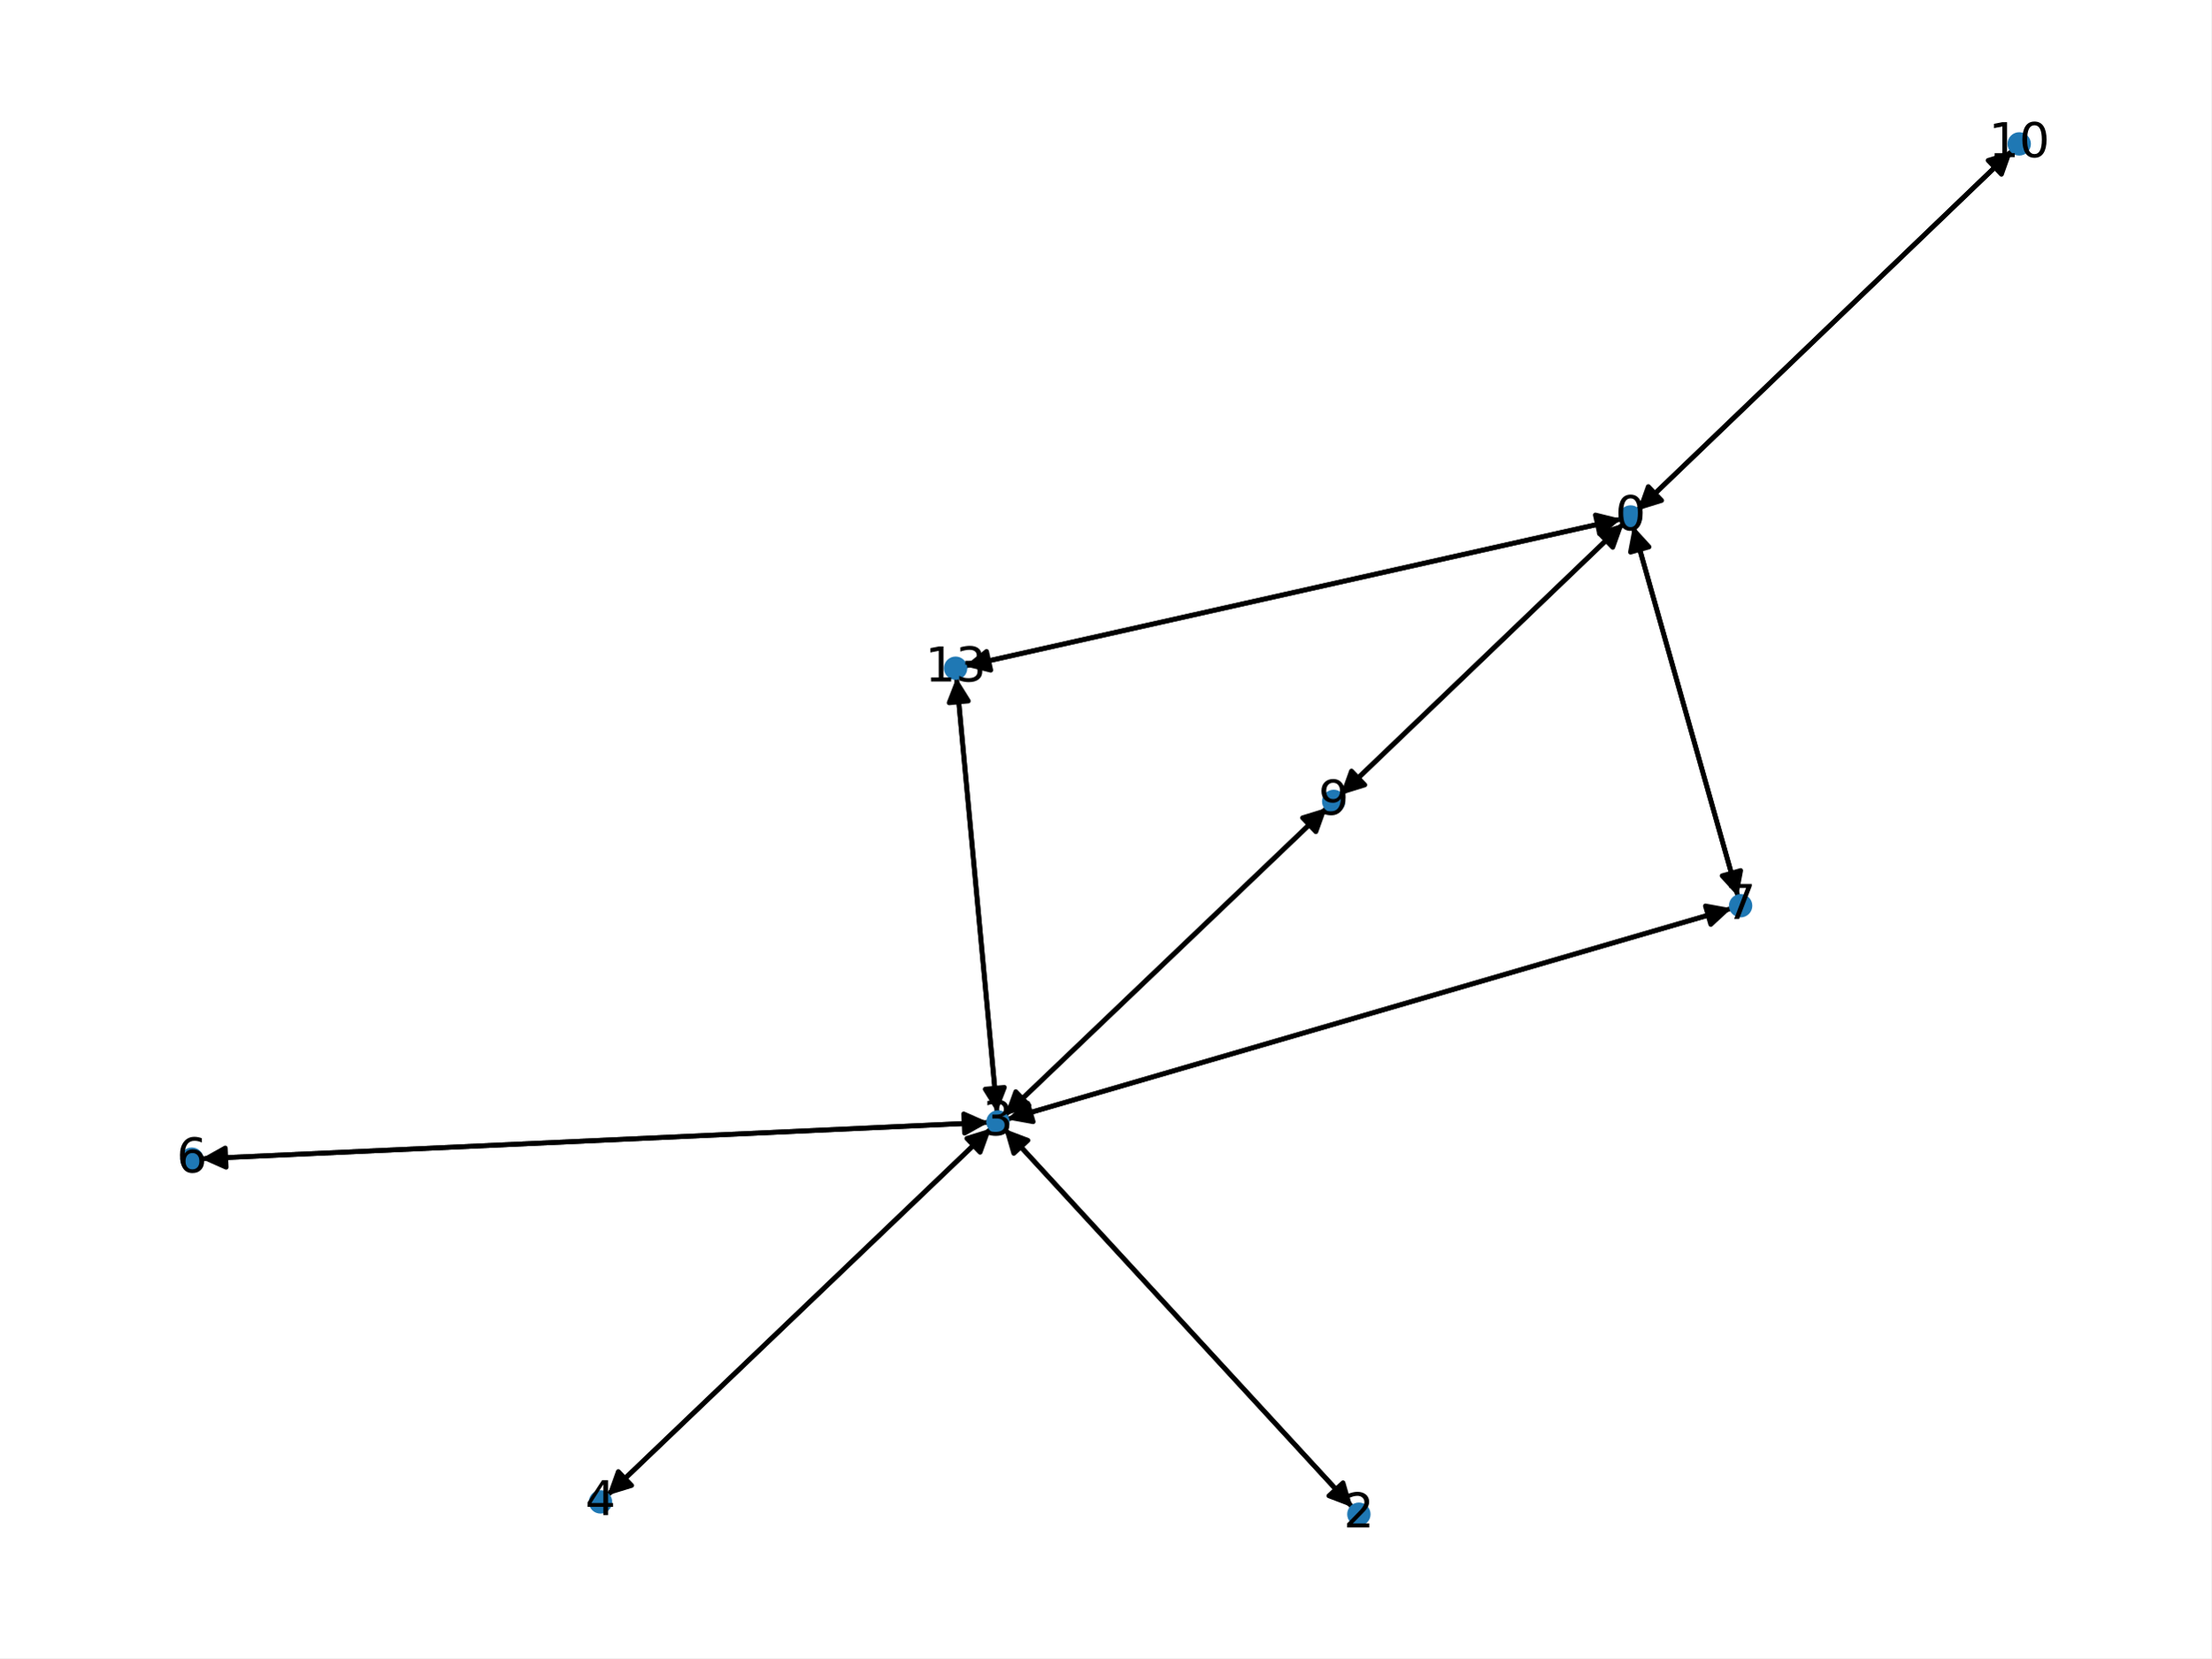
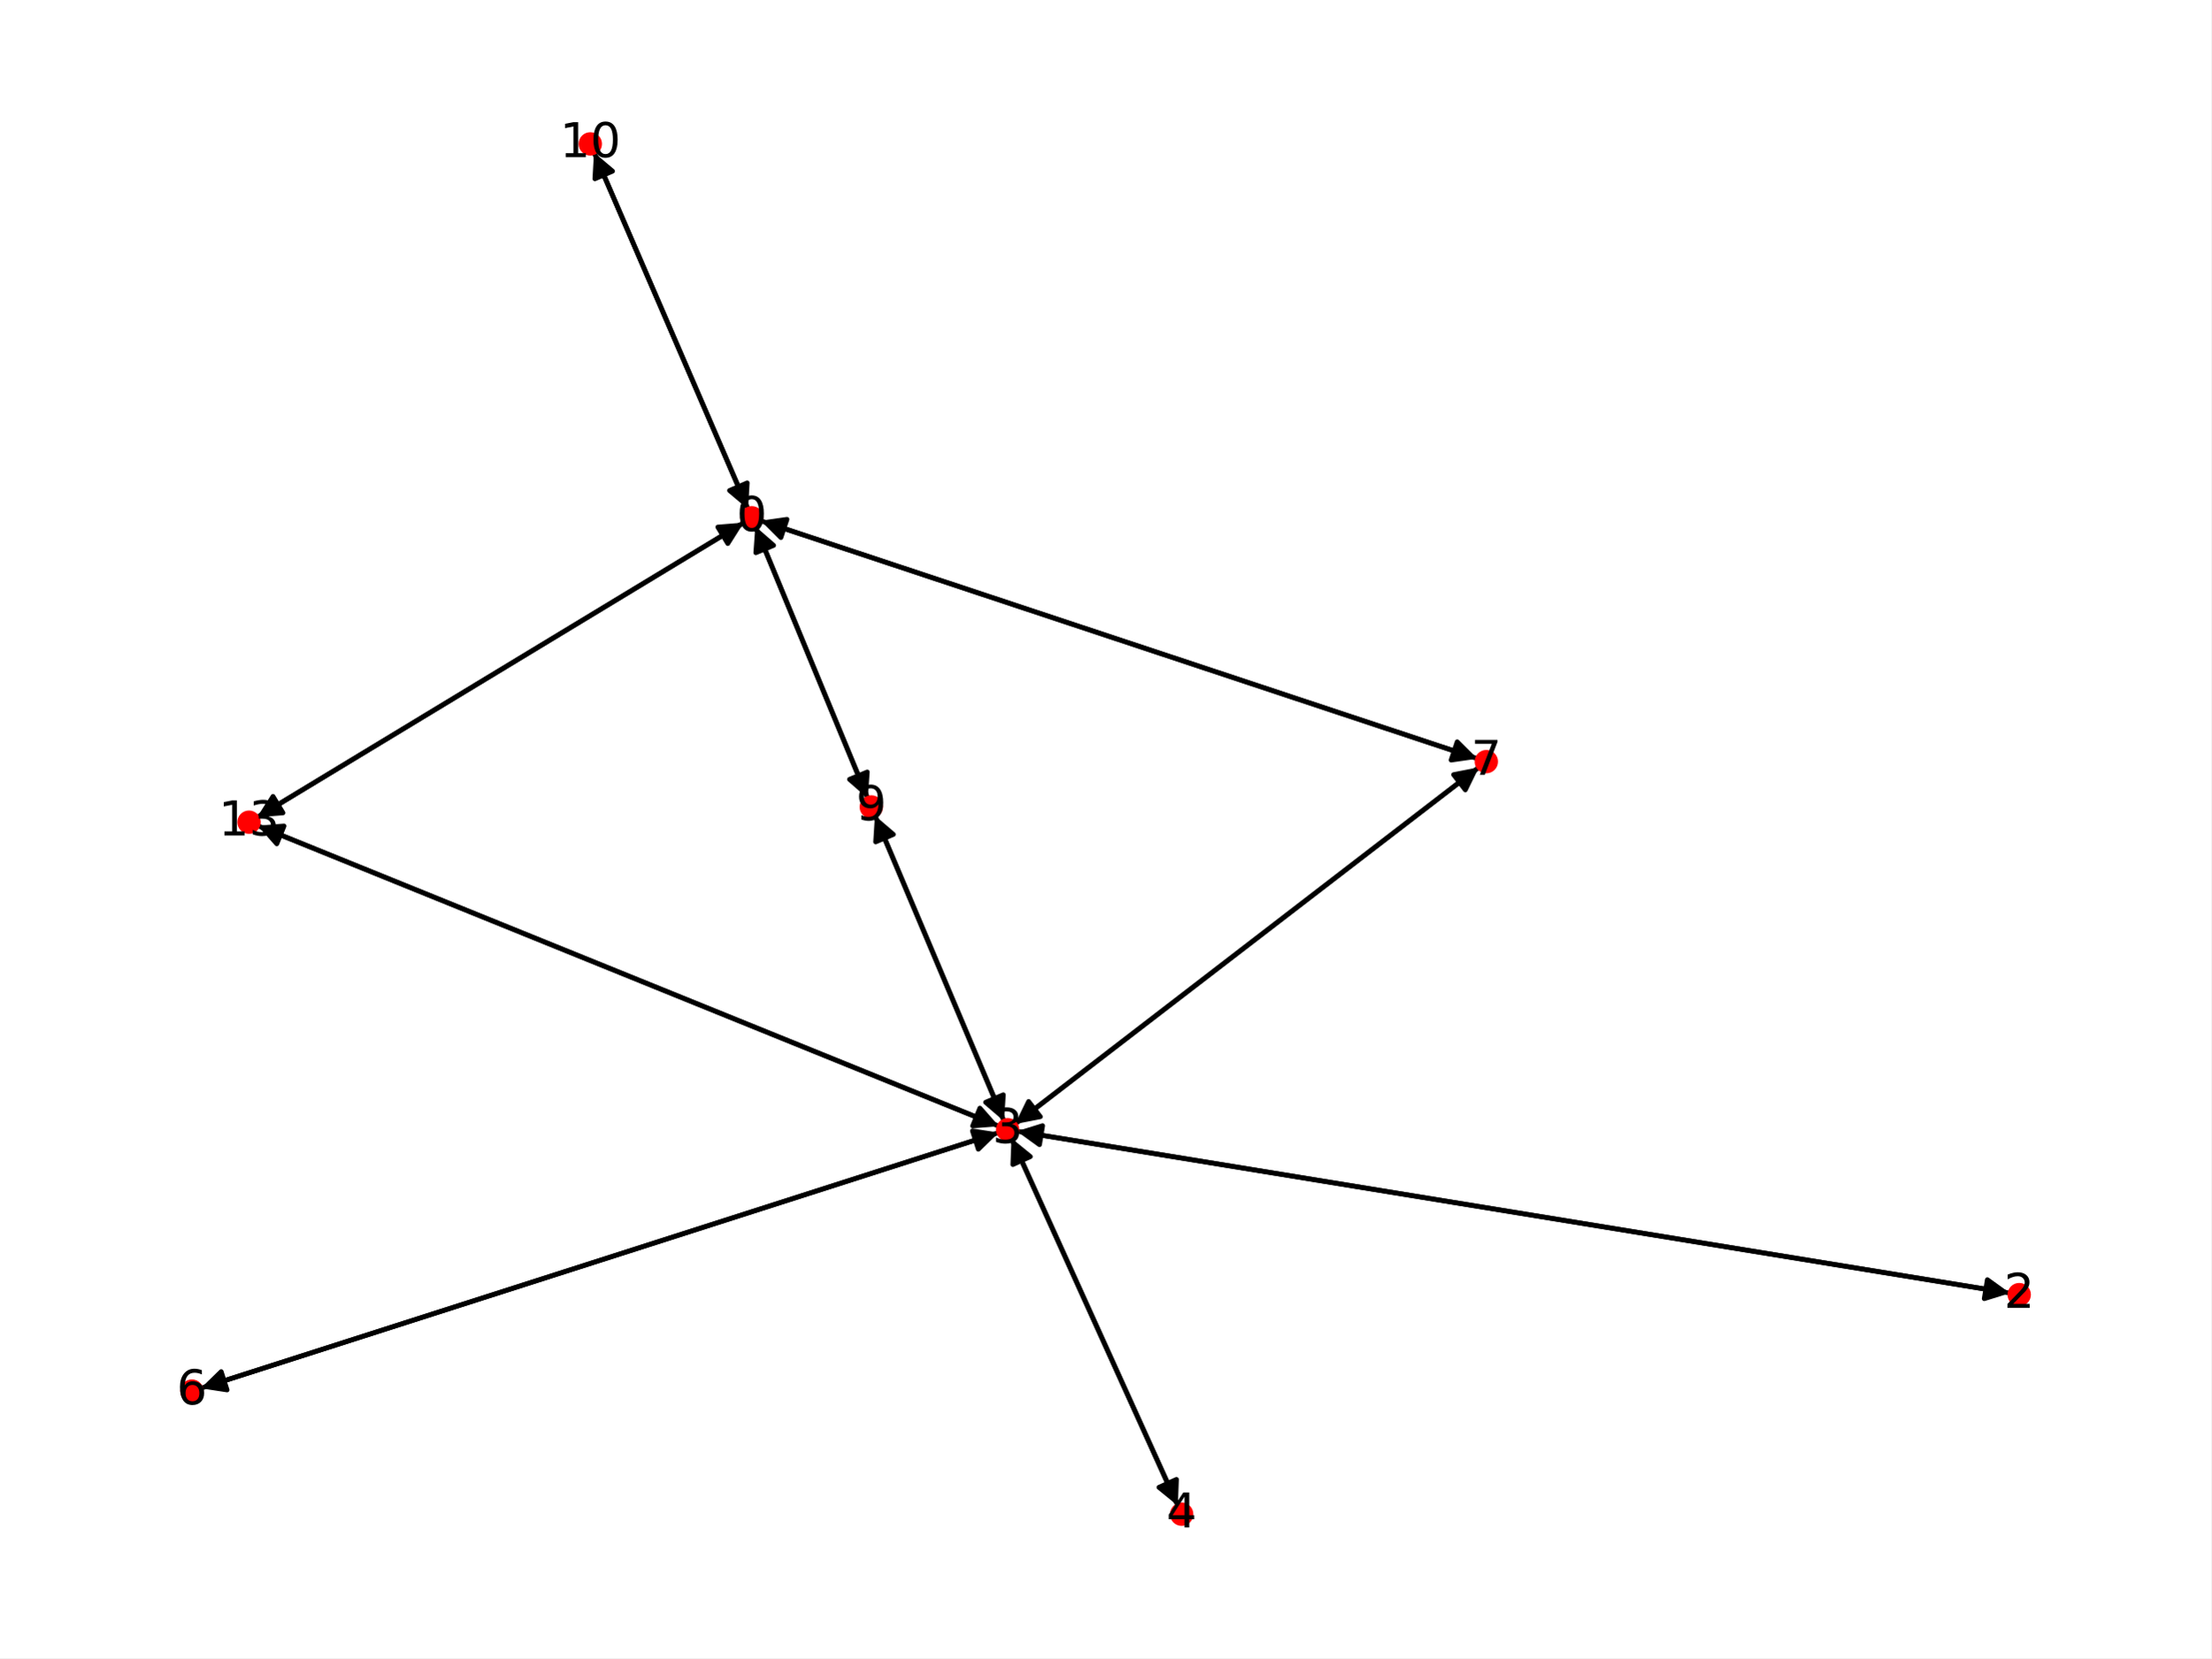
<svg xmlns="http://www.w3.org/2000/svg" xmlns:xlink="http://www.w3.org/1999/xlink" width="460.8pt" height="345.6pt" viewBox="0 0 460.8 345.6" version="1.1">
  <defs>
    <style type="text/css">*{stroke-linejoin: round; stroke-linecap: butt}</style>
  </defs>
  <g id="figure_1">
    <g id="patch_1">
      <path d="M 0 345.6  L 460.8 345.6  L 460.8 0  L 0 0  z " style="fill: #ffffff" />
    </g>
    <g id="axes_1">
      <g id="patch_2">
-         <path d="M 340.342 109.608  Q 351.285 148.264 361.923 185.843  " clip-path="url(#p17e6c9fa86)" style="fill: none; stroke: #000000; stroke-linecap: round" />
-         <path d="M 362.758 181.45  L 361.923 185.843  L 358.909 182.539  z " clip-path="url(#p17e6c9fa86)" style="stroke: #000000; stroke-linecap: round" />
+         <path d="M 158.507 108.526  Q 233.211 133.329 306.853 157.78  " clip-path="url(#p36532a472c)" style="fill: none; stroke: #000000; stroke-linecap: round" />
+         <path d="M 303.687 154.621  L 306.853 157.78  L 302.427 158.418  z " clip-path="url(#p36532a472c)" style="stroke: #000000; stroke-linecap: round" />
      </g>
      <g id="patch_3">
-         <path d="M 338.416 109.087  Q 308.881 137.39 280.154 164.921  " clip-path="url(#p17e6c9fa86)" style="fill: none; stroke: #000000; stroke-linecap: round" />
-         <path d="M 284.426 163.597  L 280.154 164.921  L 281.658 160.709  z " clip-path="url(#p17e6c9fa86)" style="stroke: #000000; stroke-linecap: round" />
+         <path d="M 157.411 109.708  Q 169.128 138.058 180.417 165.374  " clip-path="url(#p36532a472c)" style="fill: none; stroke: #000000; stroke-linecap: round" />
+         <path d="M 180.737 160.913  L 180.417 165.374  L 177.041 162.441  z " clip-path="url(#p36532a472c)" style="stroke: #000000; stroke-linecap: round" />
      </g>
      <g id="patch_4">
-         <path d="M 341.211 106.405  Q 380.314 68.868 418.61 32.105  " clip-path="url(#p17e6c9fa86)" style="fill: none; stroke: #000000; stroke-linecap: round" />
-         <path d="M 414.339 33.433  L 418.61 32.105  L 417.109 36.318  z " clip-path="url(#p17e6c9fa86)" style="stroke: #000000; stroke-linecap: round" />
+         <path d="M 155.904 106.14  Q 139.843 68.954 124.225 32.794  " clip-path="url(#p36532a472c)" style="fill: none; stroke: #000000; stroke-linecap: round" />
+         <path d="M 123.975 37.259  L 124.225 32.794  L 127.647 35.673  z " clip-path="url(#p36532a472c)" style="stroke: #000000; stroke-linecap: round" />
      </g>
      <g id="patch_5">
-         <path d="M 337.922 108.17  Q 269.482 123.509 202.133 138.604  " clip-path="url(#p17e6c9fa86)" style="fill: none; stroke: #000000; stroke-linecap: round" />
-         <path d="M 206.473 139.681  L 202.133 138.604  L 205.598 135.778  z " clip-path="url(#p17e6c9fa86)" style="stroke: #000000; stroke-linecap: round" />
+         <path d="M 155.011 108.922  Q 104.281 139.643 54.508 169.785  " clip-path="url(#p36532a472c)" style="fill: none; stroke: #000000; stroke-linecap: round" />
+         <path d="M 58.965 169.423  L 54.508 169.785  L 56.893 166.002  z " clip-path="url(#p36532a472c)" style="stroke: #000000; stroke-linecap: round" />
      </g>
      <g id="patch_6">
-         <path d="M 281.884 314.185  Q 245.583 274.732 210.039 236.102  " clip-path="url(#p17e6c9fa86)" style="fill: none; stroke: #000000; stroke-linecap: round" />
-         <path d="M 211.276 240.4  L 210.039 236.102  L 214.22 237.692  z " clip-path="url(#p17e6c9fa86)" style="stroke: #000000; stroke-linecap: round" />
+         <path d="M 418.899 269.533  Q 315.402 252.66 213.008 235.967  " clip-path="url(#p36532a472c)" style="fill: none; stroke: #000000; stroke-linecap: round" />
+         <path d="M 216.634 238.585  L 213.008 235.967  L 217.278 234.637  z " clip-path="url(#p36532a472c)" style="stroke: #000000; stroke-linecap: round" />
      </g>
      <g id="patch_7">
-         <path d="M 209.283 235.28  Q 245.584 274.733 281.128 313.363  " clip-path="url(#p17e6c9fa86)" style="fill: none; stroke: #000000; stroke-linecap: round" />
-         <path d="M 279.891 309.065  L 281.128 313.363  L 276.947 311.773  z " clip-path="url(#p17e6c9fa86)" style="stroke: #000000; stroke-linecap: round" />
+         <path d="M 211.909 235.788  Q 315.406 252.661 417.8 269.354  " clip-path="url(#p36532a472c)" style="fill: none; stroke: #000000; stroke-linecap: round" />
+         <path d="M 414.174 266.736  L 417.8 269.354  L 413.531 270.684  z " clip-path="url(#p36532a472c)" style="stroke: #000000; stroke-linecap: round" />
      </g>
      <g id="patch_8">
-         <path d="M 206.574 235.192  Q 166.556 273.45 127.346 310.936  " clip-path="url(#p17e6c9fa86)" style="fill: none; stroke: #000000; stroke-linecap: round" />
-         <path d="M 131.62 309.617  L 127.346 310.936  L 128.856 306.726  z " clip-path="url(#p17e6c9fa86)" style="stroke: #000000; stroke-linecap: round" />
+         <path d="M 210.793 237.239  Q 228.129 275.543 245.004 312.829  " clip-path="url(#p36532a472c)" style="fill: none; stroke: #000000; stroke-linecap: round" />
+         <path d="M 245.177 308.36  L 245.004 312.829  L 241.532 310.009  z " clip-path="url(#p36532a472c)" style="stroke: #000000; stroke-linecap: round" />
      </g>
      <g id="patch_9">
-         <path d="M 206.037 233.945  Q 123.978 237.734 43.037 241.472  " clip-path="url(#p17e6c9fa86)" style="fill: none; stroke: #000000; stroke-linecap: round" />
-         <path d="M 47.125 243.285  L 43.037 241.472  L 46.94 239.289  z " clip-path="url(#p17e6c9fa86)" style="stroke: #000000; stroke-linecap: round" />
+         <path d="M 208.151 236.067  Q 124.991 262.715 42.896 289.022  " clip-path="url(#p36532a472c)" style="fill: none; stroke: #000000; stroke-linecap: round" />
+         <path d="M 47.316 289.706  L 42.896 289.022  L 46.095 285.897  z " clip-path="url(#p36532a472c)" style="stroke: #000000; stroke-linecap: round" />
      </g>
      <g id="patch_10">
-         <path d="M 209.828 233.315  Q 285.36 211.32 359.819 189.637  " clip-path="url(#p17e6c9fa86)" style="fill: none; stroke: #000000; stroke-linecap: round" />
-         <path d="M 355.42 188.835  L 359.819 189.637  L 356.538 192.676  z " clip-path="url(#p17e6c9fa86)" style="stroke: #000000; stroke-linecap: round" />
+         <path d="M 211.532 234.294  Q 259.875 197.11 307.332 160.608  " clip-path="url(#p36532a472c)" style="fill: none; stroke: #000000; stroke-linecap: round" />
+         <path d="M 302.942 161.461  L 307.332 160.608  L 305.381 164.632  z " clip-path="url(#p36532a472c)" style="stroke: #000000; stroke-linecap: round" />
      </g>
      <g id="patch_11">
-         <path d="M 209.371 232.52  Q 242.96 200.445 275.741 169.142  " clip-path="url(#p17e6c9fa86)" style="fill: none; stroke: #000000; stroke-linecap: round" />
-         <path d="M 271.467 170.458  L 275.741 169.142  L 274.23 173.351  z " clip-path="url(#p17e6c9fa86)" style="stroke: #000000; stroke-linecap: round" />
+         <path d="M 209.241 233.69  Q 195.789 201.836 182.772 171.012  " clip-path="url(#p36532a472c)" style="fill: none; stroke: #000000; stroke-linecap: round" />
+         <path d="M 182.486 175.475  L 182.772 171.012  L 186.171 173.919  z " clip-path="url(#p36532a472c)" style="stroke: #000000; stroke-linecap: round" />
      </g>
      <g id="patch_12">
-         <path d="M 207.792 231.93  Q 203.56 186.564 199.432 142.312  " clip-path="url(#p17e6c9fa86)" style="fill: none; stroke: #000000; stroke-linecap: round" />
-         <path d="M 197.812 146.48  L 199.432 142.312  L 201.795 146.109  z " clip-path="url(#p17e6c9fa86)" style="stroke: #000000; stroke-linecap: round" />
+         <path d="M 208.203 234.749  Q 130.946 203.423 54.725 172.516  " clip-path="url(#p36532a472c)" style="fill: none; stroke: #000000; stroke-linecap: round" />
+         <path d="M 57.68 175.873  L 54.725 172.516  L 59.183 172.166  z " clip-path="url(#p36532a472c)" style="stroke: #000000; stroke-linecap: round" />
      </g>
      <g id="patch_13">
-         <path d="M 126.537 311.709  Q 166.555 273.451 205.765 235.966  " clip-path="url(#p17e6c9fa86)" style="fill: none; stroke: #000000; stroke-linecap: round" />
-         <path d="M 201.491 237.284  L 205.765 235.966  L 204.255 240.175  z " clip-path="url(#p17e6c9fa86)" style="stroke: #000000; stroke-linecap: round" />
+         <path d="M 245.465 313.847  Q 228.129 275.543 211.254 238.257  " clip-path="url(#p36532a472c)" style="fill: none; stroke: #000000; stroke-linecap: round" />
+         <path d="M 211.081 242.726  L 211.254 238.257  L 214.725 241.077  z " clip-path="url(#p36532a472c)" style="stroke: #000000; stroke-linecap: round" />
      </g>
      <g id="patch_14">
-         <path d="M 41.922 241.523  Q 123.98 237.734 204.922 233.996  " clip-path="url(#p17e6c9fa86)" style="fill: none; stroke: #000000; stroke-linecap: round" />
-         <path d="M 200.834 232.183  L 204.922 233.996  L 201.018 236.179  z " clip-path="url(#p17e6c9fa86)" style="stroke: #000000; stroke-linecap: round" />
+         <path d="M 41.831 289.364  Q 124.991 262.716 207.085 236.409  " clip-path="url(#p36532a472c)" style="fill: none; stroke: #000000; stroke-linecap: round" />
+         <path d="M 202.666 235.725  L 207.085 236.409  L 203.886 239.534  z " clip-path="url(#p36532a472c)" style="stroke: #000000; stroke-linecap: round" />
      </g>
      <g id="patch_15">
-         <path d="M 362.228 186.92  Q 351.285 148.264 340.647 110.684  " clip-path="url(#p17e6c9fa86)" style="fill: none; stroke: #000000; stroke-linecap: round" />
-         <path d="M 339.812 115.078  L 340.647 110.684  L 343.661 113.988  z " clip-path="url(#p17e6c9fa86)" style="stroke: #000000; stroke-linecap: round" />
+         <path d="M 307.92 158.134  Q 233.216 133.331 159.574 108.88  " clip-path="url(#p36532a472c)" style="fill: none; stroke: #000000; stroke-linecap: round" />
+         <path d="M 162.74 112.039  L 159.574 108.88  L 164 108.243  z " clip-path="url(#p36532a472c)" style="stroke: #000000; stroke-linecap: round" />
      </g>
      <g id="patch_16">
-         <path d="M 360.899 189.323  Q 285.366 211.318 210.907 233  " clip-path="url(#p17e6c9fa86)" style="fill: none; stroke: #000000; stroke-linecap: round" />
-         <path d="M 215.307 233.802  L 210.907 233  L 214.189 229.962  z " clip-path="url(#p17e6c9fa86)" style="stroke: #000000; stroke-linecap: round" />
+         <path d="M 308.219 159.926  Q 259.876 197.11 212.419 233.612  " clip-path="url(#p36532a472c)" style="fill: none; stroke: #000000; stroke-linecap: round" />
+         <path d="M 216.809 232.758  L 212.419 233.612  L 214.37 229.588  z " clip-path="url(#p36532a472c)" style="stroke: #000000; stroke-linecap: round" />
      </g>
      <g id="patch_17">
-         <path d="M 279.349 165.692  Q 308.883 137.388 337.611 109.858  " clip-path="url(#p17e6c9fa86)" style="fill: none; stroke: #000000; stroke-linecap: round" />
-         <path d="M 333.339 111.182  L 337.611 109.858  L 336.107 114.07  z " clip-path="url(#p17e6c9fa86)" style="stroke: #000000; stroke-linecap: round" />
+         <path d="M 180.842 166.404  Q 169.126 138.054 157.837 110.738  " clip-path="url(#p36532a472c)" style="fill: none; stroke: #000000; stroke-linecap: round" />
+         <path d="M 157.516 115.199  L 157.837 110.738  L 161.213 113.671  z " clip-path="url(#p36532a472c)" style="stroke: #000000; stroke-linecap: round" />
      </g>
      <g id="patch_18">
-         <path d="M 276.551 168.369  Q 242.962 200.443 210.181 231.746  " clip-path="url(#p17e6c9fa86)" style="fill: none; stroke: #000000; stroke-linecap: round" />
-         <path d="M 214.455 230.43  L 210.181 231.746  L 211.692 227.537  z " clip-path="url(#p17e6c9fa86)" style="stroke: #000000; stroke-linecap: round" />
+         <path d="M 182.337 169.982  Q 195.789 201.835 208.805 232.659  " clip-path="url(#p36532a472c)" style="fill: none; stroke: #000000; stroke-linecap: round" />
+         <path d="M 209.092 228.196  L 208.805 232.659  L 205.407 229.753  z " clip-path="url(#p36532a472c)" style="stroke: #000000; stroke-linecap: round" />
      </g>
      <g id="patch_19">
-         <path d="M 419.417 31.331  Q 380.314 68.868 342.018 105.631  " clip-path="url(#p17e6c9fa86)" style="fill: none; stroke: #000000; stroke-linecap: round" />
-         <path d="M 346.289 104.303  L 342.018 105.631  L 343.519 101.418  z " clip-path="url(#p17e6c9fa86)" style="stroke: #000000; stroke-linecap: round" />
+         <path d="M 123.781 31.767  Q 139.842 68.953 155.46 105.112  " clip-path="url(#p36532a472c)" style="fill: none; stroke: #000000; stroke-linecap: round" />
+         <path d="M 155.71 100.647  L 155.46 105.112  L 152.038 102.233  z " clip-path="url(#p36532a472c)" style="stroke: #000000; stroke-linecap: round" />
      </g>
      <g id="patch_20">
-         <path d="M 201.042 138.848  Q 269.482 123.509 336.831 108.415  " clip-path="url(#p17e6c9fa86)" style="fill: none; stroke: #000000; stroke-linecap: round" />
-         <path d="M 332.49 107.338  L 336.831 108.415  L 333.365 111.241  z " clip-path="url(#p17e6c9fa86)" style="stroke: #000000; stroke-linecap: round" />
+         <path d="M 53.552 170.363  Q 104.282 139.642 154.056 109.5  " clip-path="url(#p36532a472c)" style="fill: none; stroke: #000000; stroke-linecap: round" />
+         <path d="M 149.599 109.861  L 154.056 109.5  L 151.671 113.283  z " clip-path="url(#p36532a472c)" style="stroke: #000000; stroke-linecap: round" />
      </g>
      <g id="patch_21">
-         <path d="M 199.328 141.198  Q 203.56 186.564 207.688 230.816  " clip-path="url(#p17e6c9fa86)" style="fill: none; stroke: #000000; stroke-linecap: round" />
-         <path d="M 209.308 226.648  L 207.688 230.816  L 205.325 227.019  z " clip-path="url(#p17e6c9fa86)" style="stroke: #000000; stroke-linecap: round" />
+         <path d="M 53.685 172.095  Q 130.942 203.421 207.163 234.328  " clip-path="url(#p36532a472c)" style="fill: none; stroke: #000000; stroke-linecap: round" />
+         <path d="M 204.208 230.971  L 207.163 234.328  L 202.705 234.678  z " clip-path="url(#p36532a472c)" style="stroke: #000000; stroke-linecap: round" />
      </g>
      <g id="PathCollection_1">
        <defs>
-           <path id="me721754677" d="M 0 1.936  C 0.514 1.936 1.006 1.732 1.369 1.369  C 1.732 1.006 1.936 0.514 1.936 0  C 1.936 -0.514 1.732 -1.006 1.369 -1.369  C 1.006 -1.732 0.514 -1.936 0 -1.936  C -0.514 -1.936 -1.006 -1.732 -1.369 -1.369  C -1.732 -1.006 -1.936 -0.514 -1.936 0  C -1.936 0.514 -1.732 1.006 -1.369 1.369  C -1.006 1.732 -0.514 1.936 0 1.936  z " style="stroke: #1f78b4" />
+           <path id="C0_0_69038f42e5" d="M 0 1.936  C 0.514 1.936 1.006 1.732 1.369 1.369  C 1.732 1.006 1.936 0.514 1.936 -0  C 1.936 -0.514 1.732 -1.006 1.369 -1.369  C 1.006 -1.732 0.514 -1.936 0 -1.936  C -0.514 -1.936 -1.006 -1.732 -1.369 -1.369  C -1.732 -1.006 -1.936 -0.514 -1.936 0  C -1.936 0.514 -1.732 1.006 -1.369 1.369  C -1.006 1.732 -0.514 1.936 0 1.936  z " />
        </defs>
-         <g clip-path="url(#p17e6c9fa86)">
-           <use xlink:href="#me721754677" x="339.815" y="107.746" style="fill: #1f78b4; stroke: #1f78b4" />
-           <use xlink:href="#me721754677" x="283.195" y="315.61" style="fill: #1f78b4; stroke: #1f78b4" />
-           <use xlink:href="#me721754677" x="207.972" y="233.855" style="fill: #1f78b4; stroke: #1f78b4" />
-           <use xlink:href="#me721754677" x="125.139" y="313.046" style="fill: #1f78b4; stroke: #1f78b4" />
-           <use xlink:href="#me721754677" x="39.987" y="241.612" style="fill: #1f78b4; stroke: #1f78b4" />
-           <use xlink:href="#me721754677" x="362.755" y="188.782" style="fill: #1f78b4; stroke: #1f78b4" />
-           <use xlink:href="#me721754677" x="277.95" y="167.033" style="fill: #1f78b4; stroke: #1f78b4" />
-           <use xlink:href="#me721754677" x="420.813" y="29.99" style="fill: #1f78b4; stroke: #1f78b4" />
-           <use xlink:href="#me721754677" x="199.149" y="139.273" style="fill: #1f78b4; stroke: #1f78b4" />
+         <g clip-path="url(#p36532a472c)">
+           <use xlink:href="#C0_0_69038f42e5" x="156.671" y="107.917" style="fill: #ff0000; stroke: #ff0000" />
+         </g>
+         <g clip-path="url(#p36532a472c)">
+           <use xlink:href="#C0_0_69038f42e5" x="420.813" y="269.845" style="fill: #ff0000; stroke: #ff0000" />
+         </g>
+         <g clip-path="url(#p36532a472c)">
+           <use xlink:href="#C0_0_69038f42e5" x="209.995" y="235.476" style="fill: #ff0000; stroke: #ff0000" />
+         </g>
+         <g clip-path="url(#p36532a472c)">
+           <use xlink:href="#C0_0_69038f42e5" x="246.263" y="315.61" style="fill: #ff0000; stroke: #ff0000" />
+         </g>
+         <g clip-path="url(#p36532a472c)">
+           <use xlink:href="#C0_0_69038f42e5" x="39.987" y="289.955" style="fill: #ff0000; stroke: #ff0000" />
+         </g>
+         <g clip-path="url(#p36532a472c)">
+           <use xlink:href="#C0_0_69038f42e5" x="309.756" y="158.744" style="fill: #ff0000; stroke: #ff0000" />
+         </g>
+         <g clip-path="url(#p36532a472c)">
+           <use xlink:href="#C0_0_69038f42e5" x="181.583" y="168.195" style="fill: #ff0000; stroke: #ff0000" />
+         </g>
+         <g clip-path="url(#p36532a472c)">
+           <use xlink:href="#C0_0_69038f42e5" x="123.014" y="29.99" style="fill: #ff0000; stroke: #ff0000" />
+         </g>
+         <g clip-path="url(#p36532a472c)">
+           <use xlink:href="#C0_0_69038f42e5" x="51.893" y="171.368" style="fill: #ff0000; stroke: #ff0000" />
        </g>
      </g>
      <g id="text_1">
-         <g clip-path="url(#p17e6c9fa86)">
-           <g transform="translate(336.6335 110.5052) scale(0.1 -0.1)">
+         <g clip-path="url(#p36532a472c)">
+           <g transform="translate(153.4896 110.6759) scale(0.1 -0.1)">
            <defs>
              <path id="DejaVuSans-30" d="M 2034 4250  Q 1547 4250 1301 3770  Q 1056 3291 1056 2328  Q 1056 1369 1301 889  Q 1547 409 2034 409  Q 2525 409 2770 889  Q 3016 1369 3016 2328  Q 3016 3291 2770 3770  Q 2525 4250 2034 4250  z M 2034 4750  Q 2819 4750 3233 4129  Q 3647 3509 3647 2328  Q 3647 1150 3233 529  Q 2819 -91 2034 -91  Q 1250 -91 836 529  Q 422 1150 422 2328  Q 422 3509 836 4129  Q 1250 4750 2034 4750  z " transform="scale(0.015625)" />
            </defs>
            <use xlink:href="#DejaVuSans-30" />
          </g>
        </g>
      </g>
      <g id="text_2">
-         <g clip-path="url(#p17e6c9fa86)">
-           <g transform="translate(280.0139 318.3693) scale(0.1 -0.1)">
+         <g clip-path="url(#p36532a472c)">
+           <g transform="translate(417.632 272.6046) scale(0.1 -0.1)">
            <defs>
              <path id="DejaVuSans-32" d="M 1228 531  L 3431 531  L 3431 0  L 469 0  L 469 531  Q 828 903 1448 1529  Q 2069 2156 2228 2338  Q 2531 2678 2651 2914  Q 2772 3150 2772 3378  Q 2772 3750 2511 3984  Q 2250 4219 1831 4219  Q 1534 4219 1204 4116  Q 875 4013 500 3803  L 500 4441  Q 881 4594 1212 4672  Q 1544 4750 1819 4750  Q 2544 4750 2975 4387  Q 3406 4025 3406 3419  Q 3406 3131 3298 2873  Q 3191 2616 2906 2266  Q 2828 2175 2409 1742  Q 1991 1309 1228 531  z " transform="scale(0.015625)" />
            </defs>
            <use xlink:href="#DejaVuSans-32" />
          </g>
        </g>
      </g>
      <g id="text_3">
-         <g clip-path="url(#p17e6c9fa86)">
-           <g transform="translate(204.7906 236.6146) scale(0.1 -0.1)">
+         <g clip-path="url(#p36532a472c)">
+           <g transform="translate(206.8137 238.2356) scale(0.1 -0.1)">
            <defs>
              <path id="DejaVuSans-33" d="M 2597 2516  Q 3050 2419 3304 2112  Q 3559 1806 3559 1356  Q 3559 666 3084 287  Q 2609 -91 1734 -91  Q 1441 -91 1130 -33  Q 819 25 488 141  L 488 750  Q 750 597 1062 519  Q 1375 441 1716 441  Q 2309 441 2620 675  Q 2931 909 2931 1356  Q 2931 1769 2642 2001  Q 2353 2234 1838 2234  L 1294 2234  L 1294 2753  L 1863 2753  Q 2328 2753 2575 2939  Q 2822 3125 2822 3475  Q 2822 3834 2567 4026  Q 2313 4219 1838 4219  Q 1578 4219 1281 4162  Q 984 4106 628 3988  L 628 4550  Q 988 4650 1302 4700  Q 1616 4750 1894 4750  Q 2613 4750 3031 4423  Q 3450 4097 3450 3541  Q 3450 3153 3228 2886  Q 3006 2619 2597 2516  z " transform="scale(0.015625)" />
            </defs>
            <use xlink:href="#DejaVuSans-33" />
          </g>
        </g>
      </g>
      <g id="text_4">
-         <g clip-path="url(#p17e6c9fa86)">
-           <g transform="translate(121.9579 315.8052) scale(0.1 -0.1)">
+         <g clip-path="url(#p36532a472c)">
+           <g transform="translate(243.0813 318.3693) scale(0.1 -0.1)">
            <defs>
              <path id="DejaVuSans-34" d="M 2419 4116  L 825 1625  L 2419 1625  L 2419 4116  z M 2253 4666  L 3047 4666  L 3047 1625  L 3713 1625  L 3713 1100  L 3047 1100  L 3047 0  L 2419 0  L 2419 1100  L 313 1100  L 313 1709  L 2253 4666  z " transform="scale(0.015625)" />
            </defs>
            <use xlink:href="#DejaVuSans-34" />
          </g>
        </g>
      </g>
      <g id="text_5">
-         <g clip-path="url(#p17e6c9fa86)">
-           <g transform="translate(36.80553 244.3718) scale(0.1 -0.1)">
+         <g clip-path="url(#p36532a472c)">
+           <g transform="translate(36.80553 292.7142) scale(0.1 -0.1)">
            <defs>
              <path id="DejaVuSans-36" d="M 2113 2584  Q 1688 2584 1439 2293  Q 1191 2003 1191 1497  Q 1191 994 1439 701  Q 1688 409 2113 409  Q 2538 409 2786 701  Q 3034 994 3034 1497  Q 3034 2003 2786 2293  Q 2538 2584 2113 2584  z M 3366 4563  L 3366 3988  Q 3128 4100 2886 4159  Q 2644 4219 2406 4219  Q 1781 4219 1451 3797  Q 1122 3375 1075 2522  Q 1259 2794 1537 2939  Q 1816 3084 2150 3084  Q 2853 3084 3261 2657  Q 3669 2231 3669 1497  Q 3669 778 3244 343  Q 2819 -91 2113 -91  Q 1303 -91 875 529  Q 447 1150 447 2328  Q 447 3434 972 4092  Q 1497 4750 2381 4750  Q 2619 4750 2861 4703  Q 3103 4656 3366 4563  z " transform="scale(0.015625)" />
            </defs>
            <use xlink:href="#DejaVuSans-36" />
          </g>
        </g>
      </g>
      <g id="text_6">
-         <g clip-path="url(#p17e6c9fa86)">
-           <g transform="translate(359.5736 191.5415) scale(0.1 -0.1)">
+         <g clip-path="url(#p36532a472c)">
+           <g transform="translate(306.5747 161.503) scale(0.1 -0.1)">
            <defs>
              <path id="DejaVuSans-37" d="M 525 4666  L 3525 4666  L 3525 4397  L 1831 0  L 1172 0  L 2766 4134  L 525 4134  L 525 4666  z " transform="scale(0.015625)" />
            </defs>
            <use xlink:href="#DejaVuSans-37" />
          </g>
        </g>
      </g>
      <g id="text_7">
-         <g clip-path="url(#p17e6c9fa86)">
-           <g transform="translate(274.7689 169.7923) scale(0.1 -0.1)">
+         <g clip-path="url(#p36532a472c)">
+           <g transform="translate(178.4017 170.9547) scale(0.1 -0.1)">
            <defs>
              <path id="DejaVuSans-39" d="M 703 97  L 703 672  Q 941 559 1184 500  Q 1428 441 1663 441  Q 2288 441 2617 861  Q 2947 1281 2994 2138  Q 2813 1869 2534 1725  Q 2256 1581 1919 1581  Q 1219 1581 811 2004  Q 403 2428 403 3163  Q 403 3881 828 4315  Q 1253 4750 1959 4750  Q 2769 4750 3195 4129  Q 3622 3509 3622 2328  Q 3622 1225 3098 567  Q 2575 -91 1691 -91  Q 1453 -91 1209 -44  Q 966 3 703 97  z M 1959 2075  Q 2384 2075 2632 2365  Q 2881 2656 2881 3163  Q 2881 3666 2632 3958  Q 2384 4250 1959 4250  Q 1534 4250 1286 3958  Q 1038 3666 1038 3163  Q 1038 2656 1286 2365  Q 1534 2075 1959 2075  z " transform="scale(0.015625)" />
            </defs>
            <use xlink:href="#DejaVuSans-39" />
          </g>
        </g>
      </g>
      <g id="text_8">
-         <g clip-path="url(#p17e6c9fa86)">
-           <g transform="translate(414.4507 32.74946) scale(0.1 -0.1)">
+         <g clip-path="url(#p36532a472c)">
+           <g transform="translate(116.6511 32.74946) scale(0.1 -0.1)">
            <defs>
              <path id="DejaVuSans-31" d="M 794 531  L 1825 531  L 1825 4091  L 703 3866  L 703 4441  L 1819 4666  L 2450 4666  L 2450 531  L 3481 531  L 3481 0  L 794 0  L 794 531  z " transform="scale(0.015625)" />
            </defs>
            <use xlink:href="#DejaVuSans-31" />
            <use xlink:href="#DejaVuSans-30" x="63.623" />
          </g>
        </g>
      </g>
      <g id="text_9">
-         <g clip-path="url(#p17e6c9fa86)">
-           <g transform="translate(192.7862 142.0321) scale(0.1 -0.1)">
+         <g clip-path="url(#p36532a472c)">
+           <g transform="translate(45.53031 174.1275) scale(0.1 -0.1)">
            <use xlink:href="#DejaVuSans-31" />
            <use xlink:href="#DejaVuSans-33" x="63.623" />
          </g>
        </g>
      </g>
    </g>
  </g>
  <defs>
-     <clipPath id="p17e6c9fa86">
+     <clipPath id="p36532a472c">
      <rect x="0" y="0" width="460.8" height="345.6" />
    </clipPath>
  </defs>
</svg>
